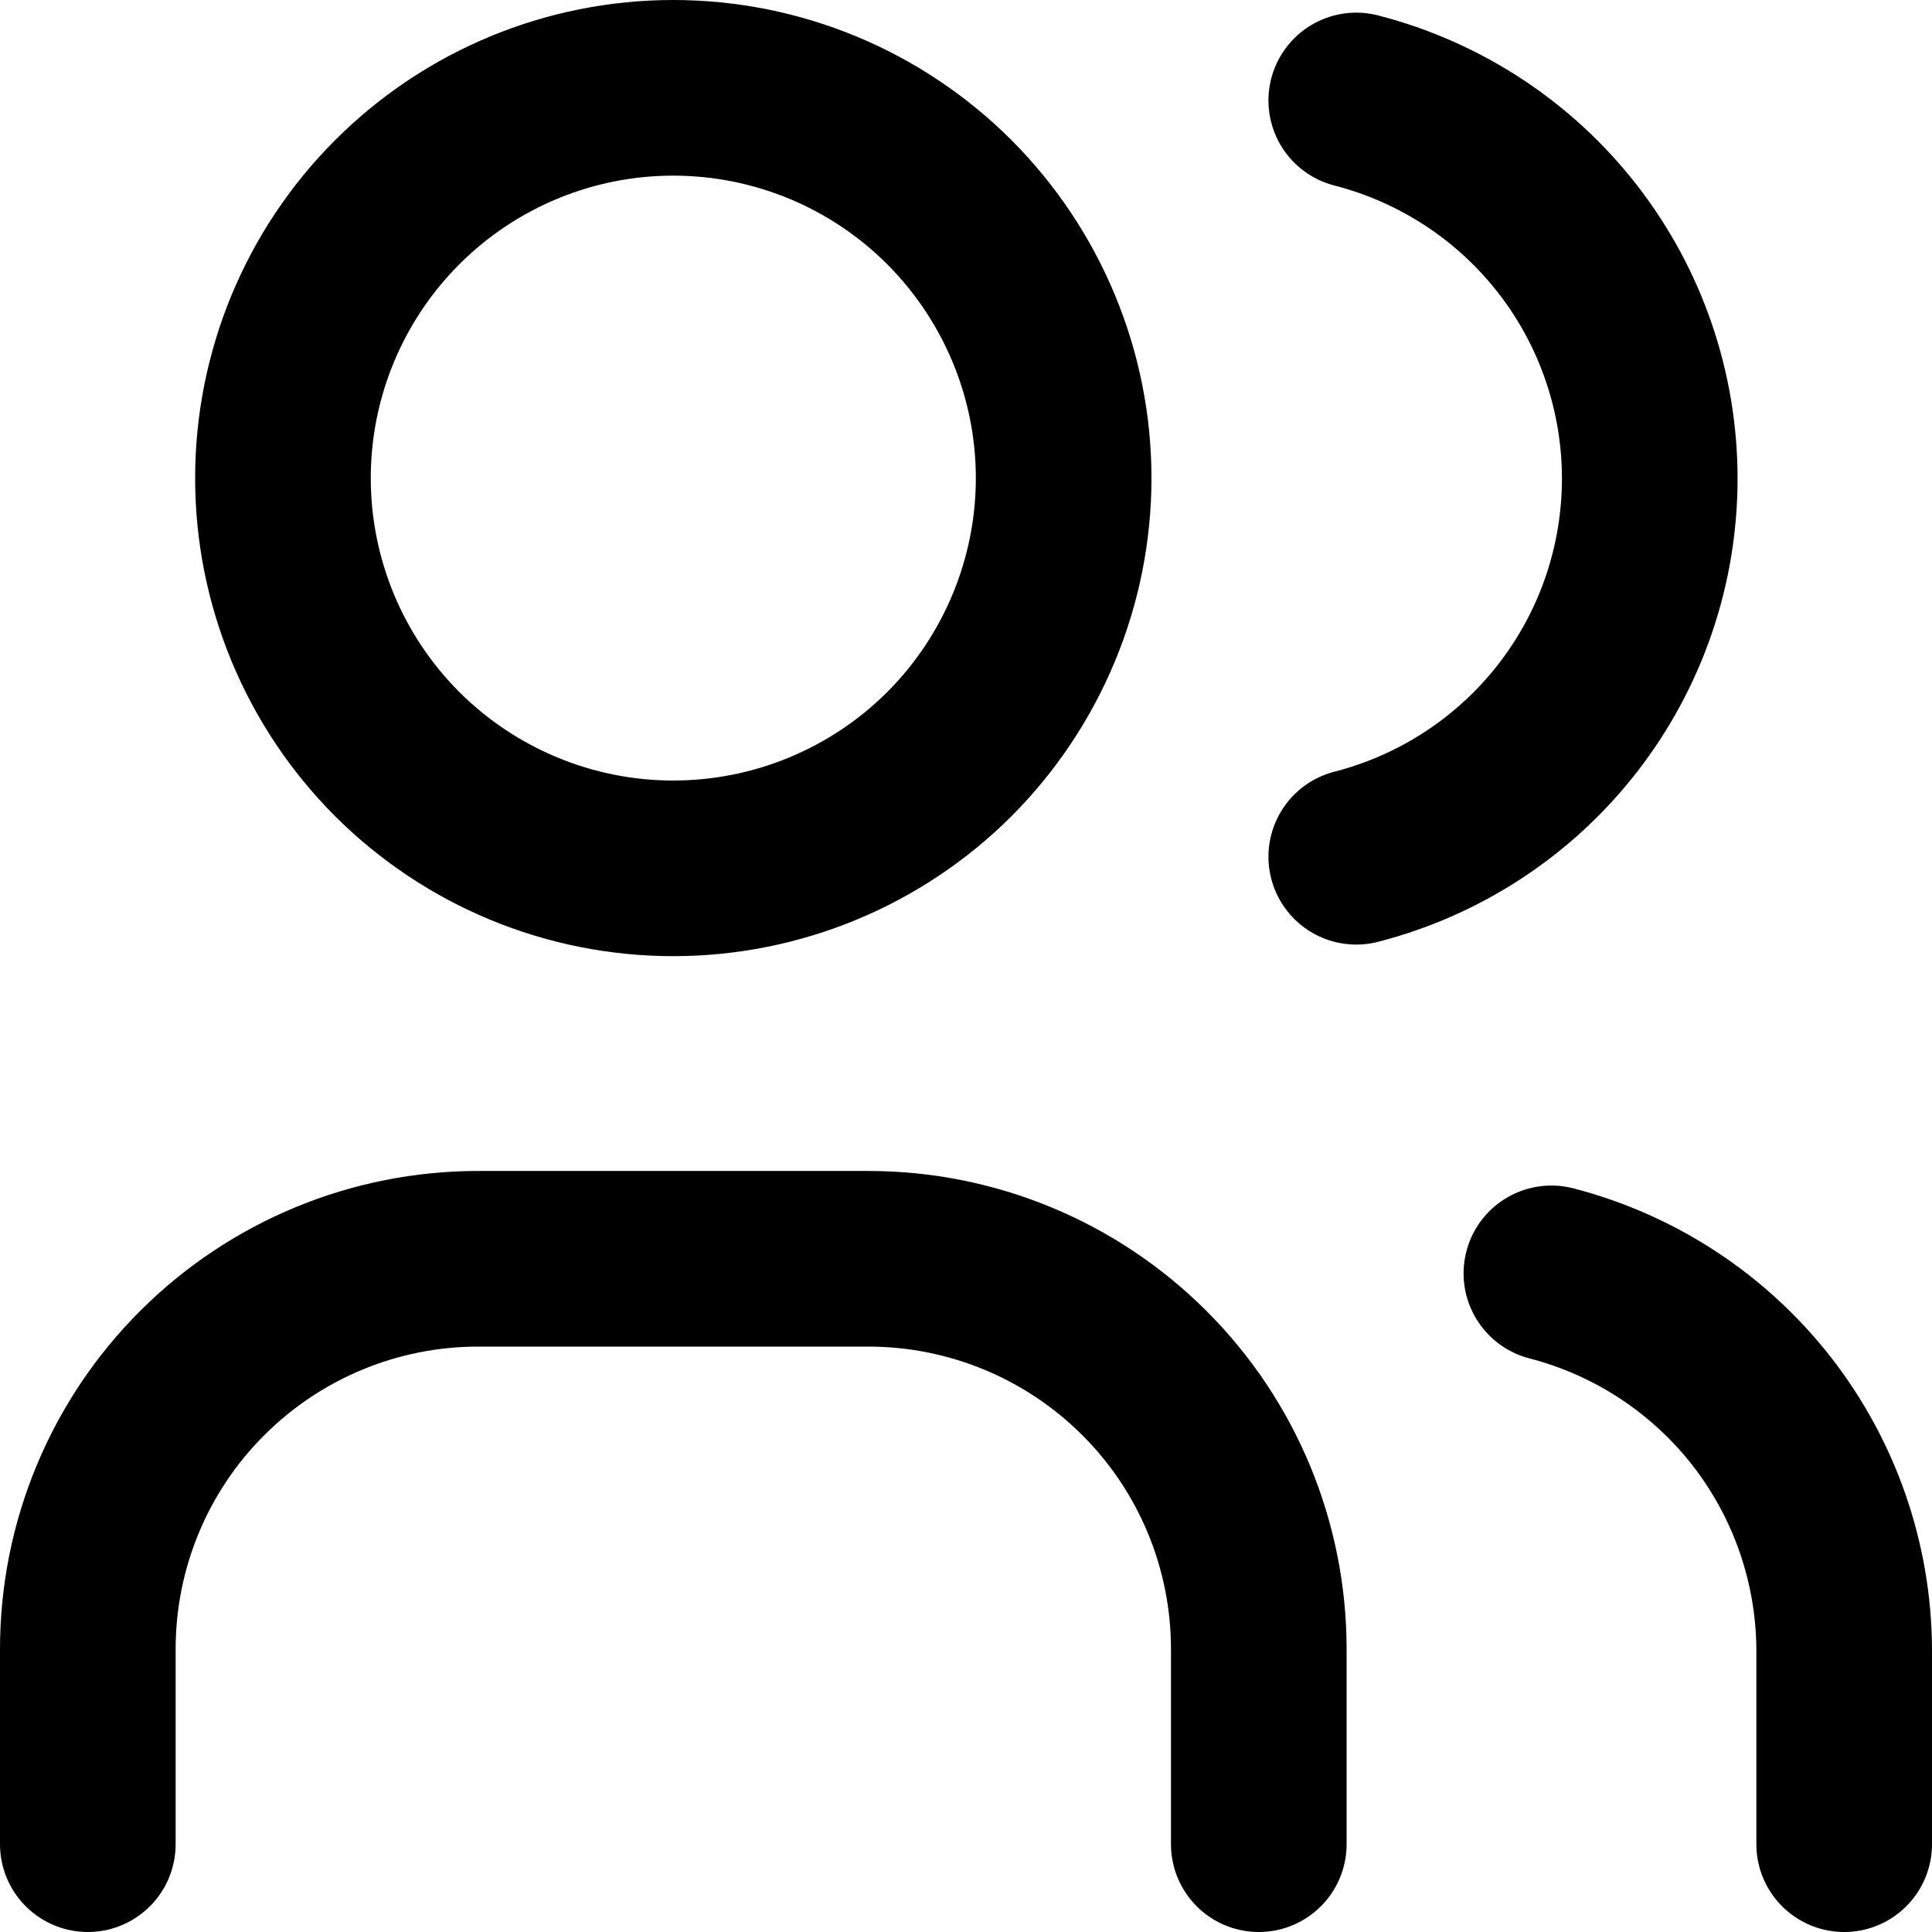
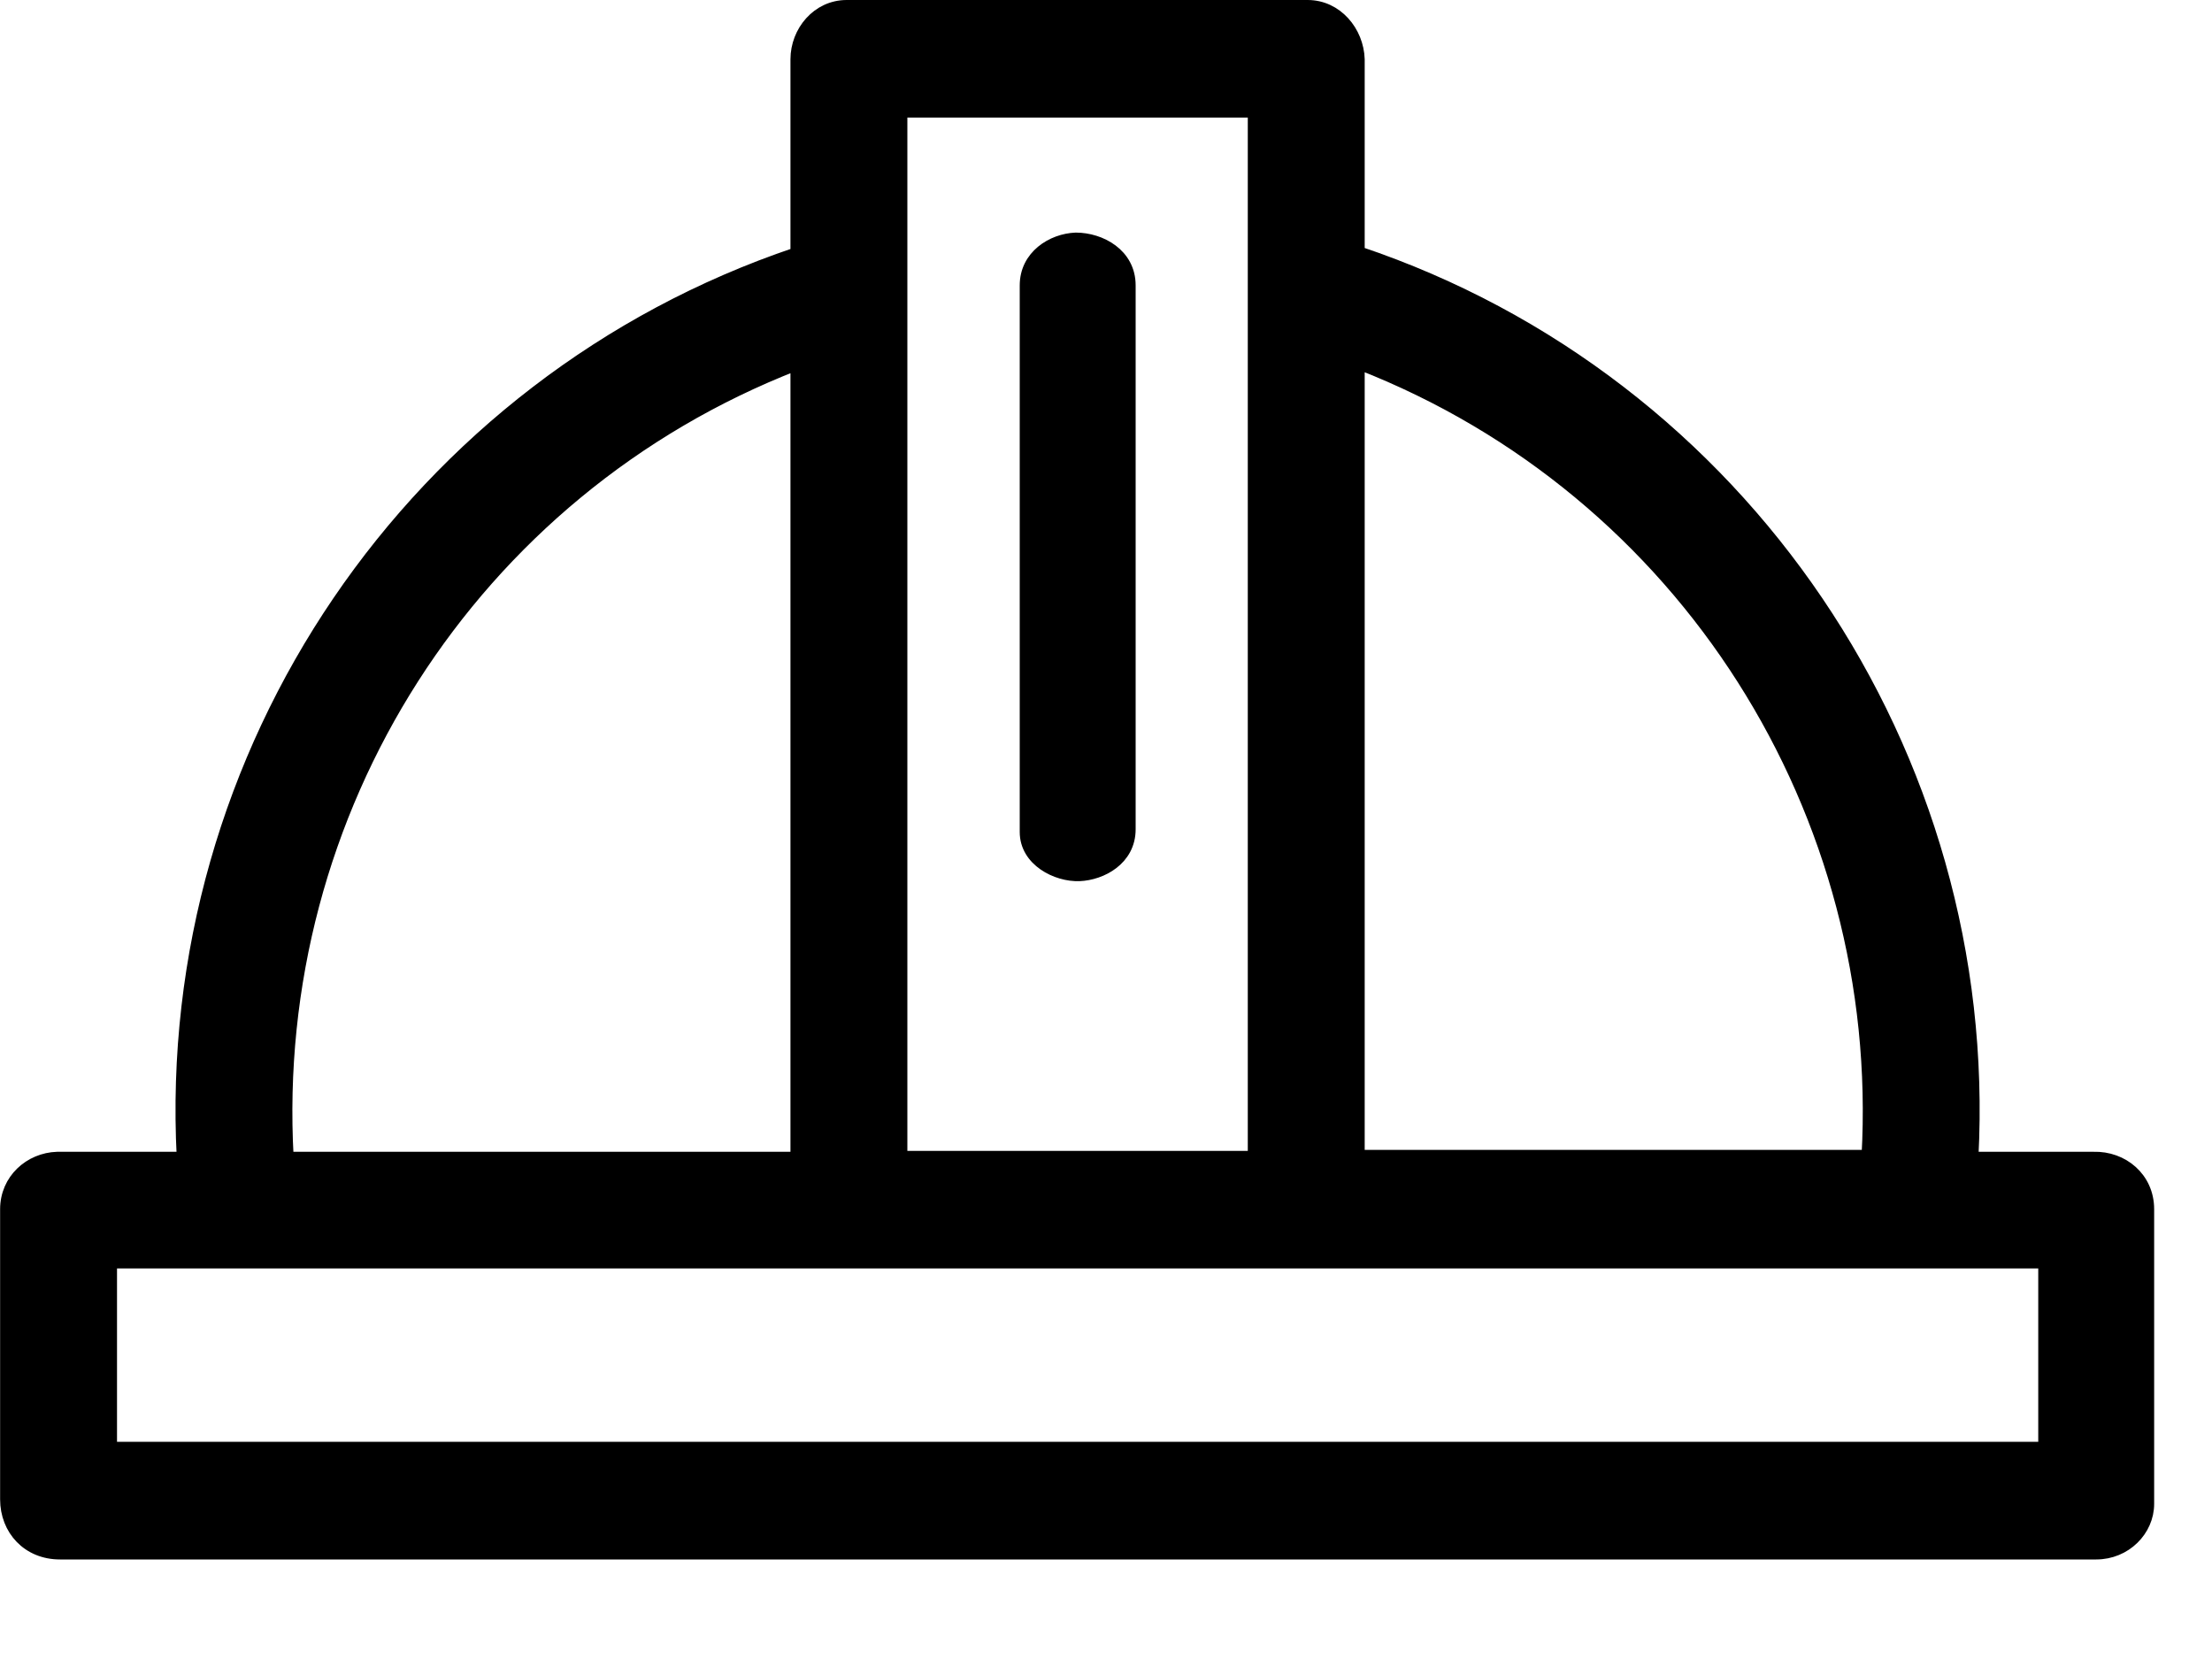
- <svg xmlns="http://www.w3.org/2000/svg" width="11" height="11" viewBox="0 0 11 11" fill="none">
-   <path d="M0.5 10.5V9.389C0.5 8.8 0.734 8.234 1.151 7.818C1.568 7.401 2.133 7.167 2.722 7.167H4.944C5.534 7.167 6.099 7.401 6.516 7.818C6.933 8.234 7.167 8.8 7.167 9.389V10.5M7.722 0.572C8.2 0.695 8.624 0.973 8.926 1.362C9.229 1.752 9.393 2.232 9.393 2.725C9.393 3.218 9.229 3.698 8.926 4.088C8.624 4.477 8.2 4.755 7.722 4.878M10.5 10.5V9.389C10.497 8.898 10.332 8.423 10.031 8.036C9.729 7.649 9.308 7.373 8.833 7.25M1.611 2.722C1.611 3.312 1.845 3.877 2.262 4.294C2.679 4.71 3.244 4.944 3.833 4.944C4.423 4.944 4.988 4.71 5.405 4.294C5.821 3.877 6.056 3.312 6.056 2.722C6.056 2.133 5.821 1.568 5.405 1.151C4.988 0.734 4.423 0.5 3.833 0.5C3.244 0.5 2.679 0.734 2.262 1.151C1.845 1.568 1.611 2.133 1.611 2.722Z" stroke="currentColor" stroke-linecap="round" stroke-linejoin="round" />
+ <svg xmlns="http://www.w3.org/2000/svg" width="20" height="15" viewBox="0 0 20 15" fill="none">
+   <path d="M18.953 14.05H0.542C0.25 14.05 0.051 13.832 0.051 13.556V10.933C0.051 10.665 0.267 10.472 0.517 10.464H1.648C1.457 6.794 3.745 3.451 7.197 2.287V0.536C7.197 0.284 7.389 0.05 7.655 0.05H11.823C12.089 0.05 12.281 0.284 12.289 0.536V2.278C15.758 3.443 18.029 6.811 17.838 10.464H18.928C19.194 10.456 19.427 10.648 19.427 10.933V13.597C19.427 13.84 19.219 14.05 18.953 14.05ZM11.332 1.013H8.154V10.456H11.332V1.013ZM7.197 10.456V3.301C4.269 4.44 2.43 7.33 2.605 10.464H7.197V10.456ZM16.881 10.456C17.056 7.356 15.234 4.44 12.289 3.292V10.447H16.881V10.456ZM18.479 11.419H1.008V13.086H18.479V11.419Z" fill="currentColor" stroke="currentColor" stroke-width="0.1" />
+   <path d="M10.218 7.498C10.218 7.775 9.96 7.909 9.76 7.917C9.552 7.925 9.27 7.783 9.27 7.523V2.58C9.27 2.312 9.511 2.161 9.727 2.153C9.952 2.153 10.218 2.295 10.218 2.58V7.498Z" fill="currentColor" stroke="currentColor" stroke-width="0.1" />
</svg>
